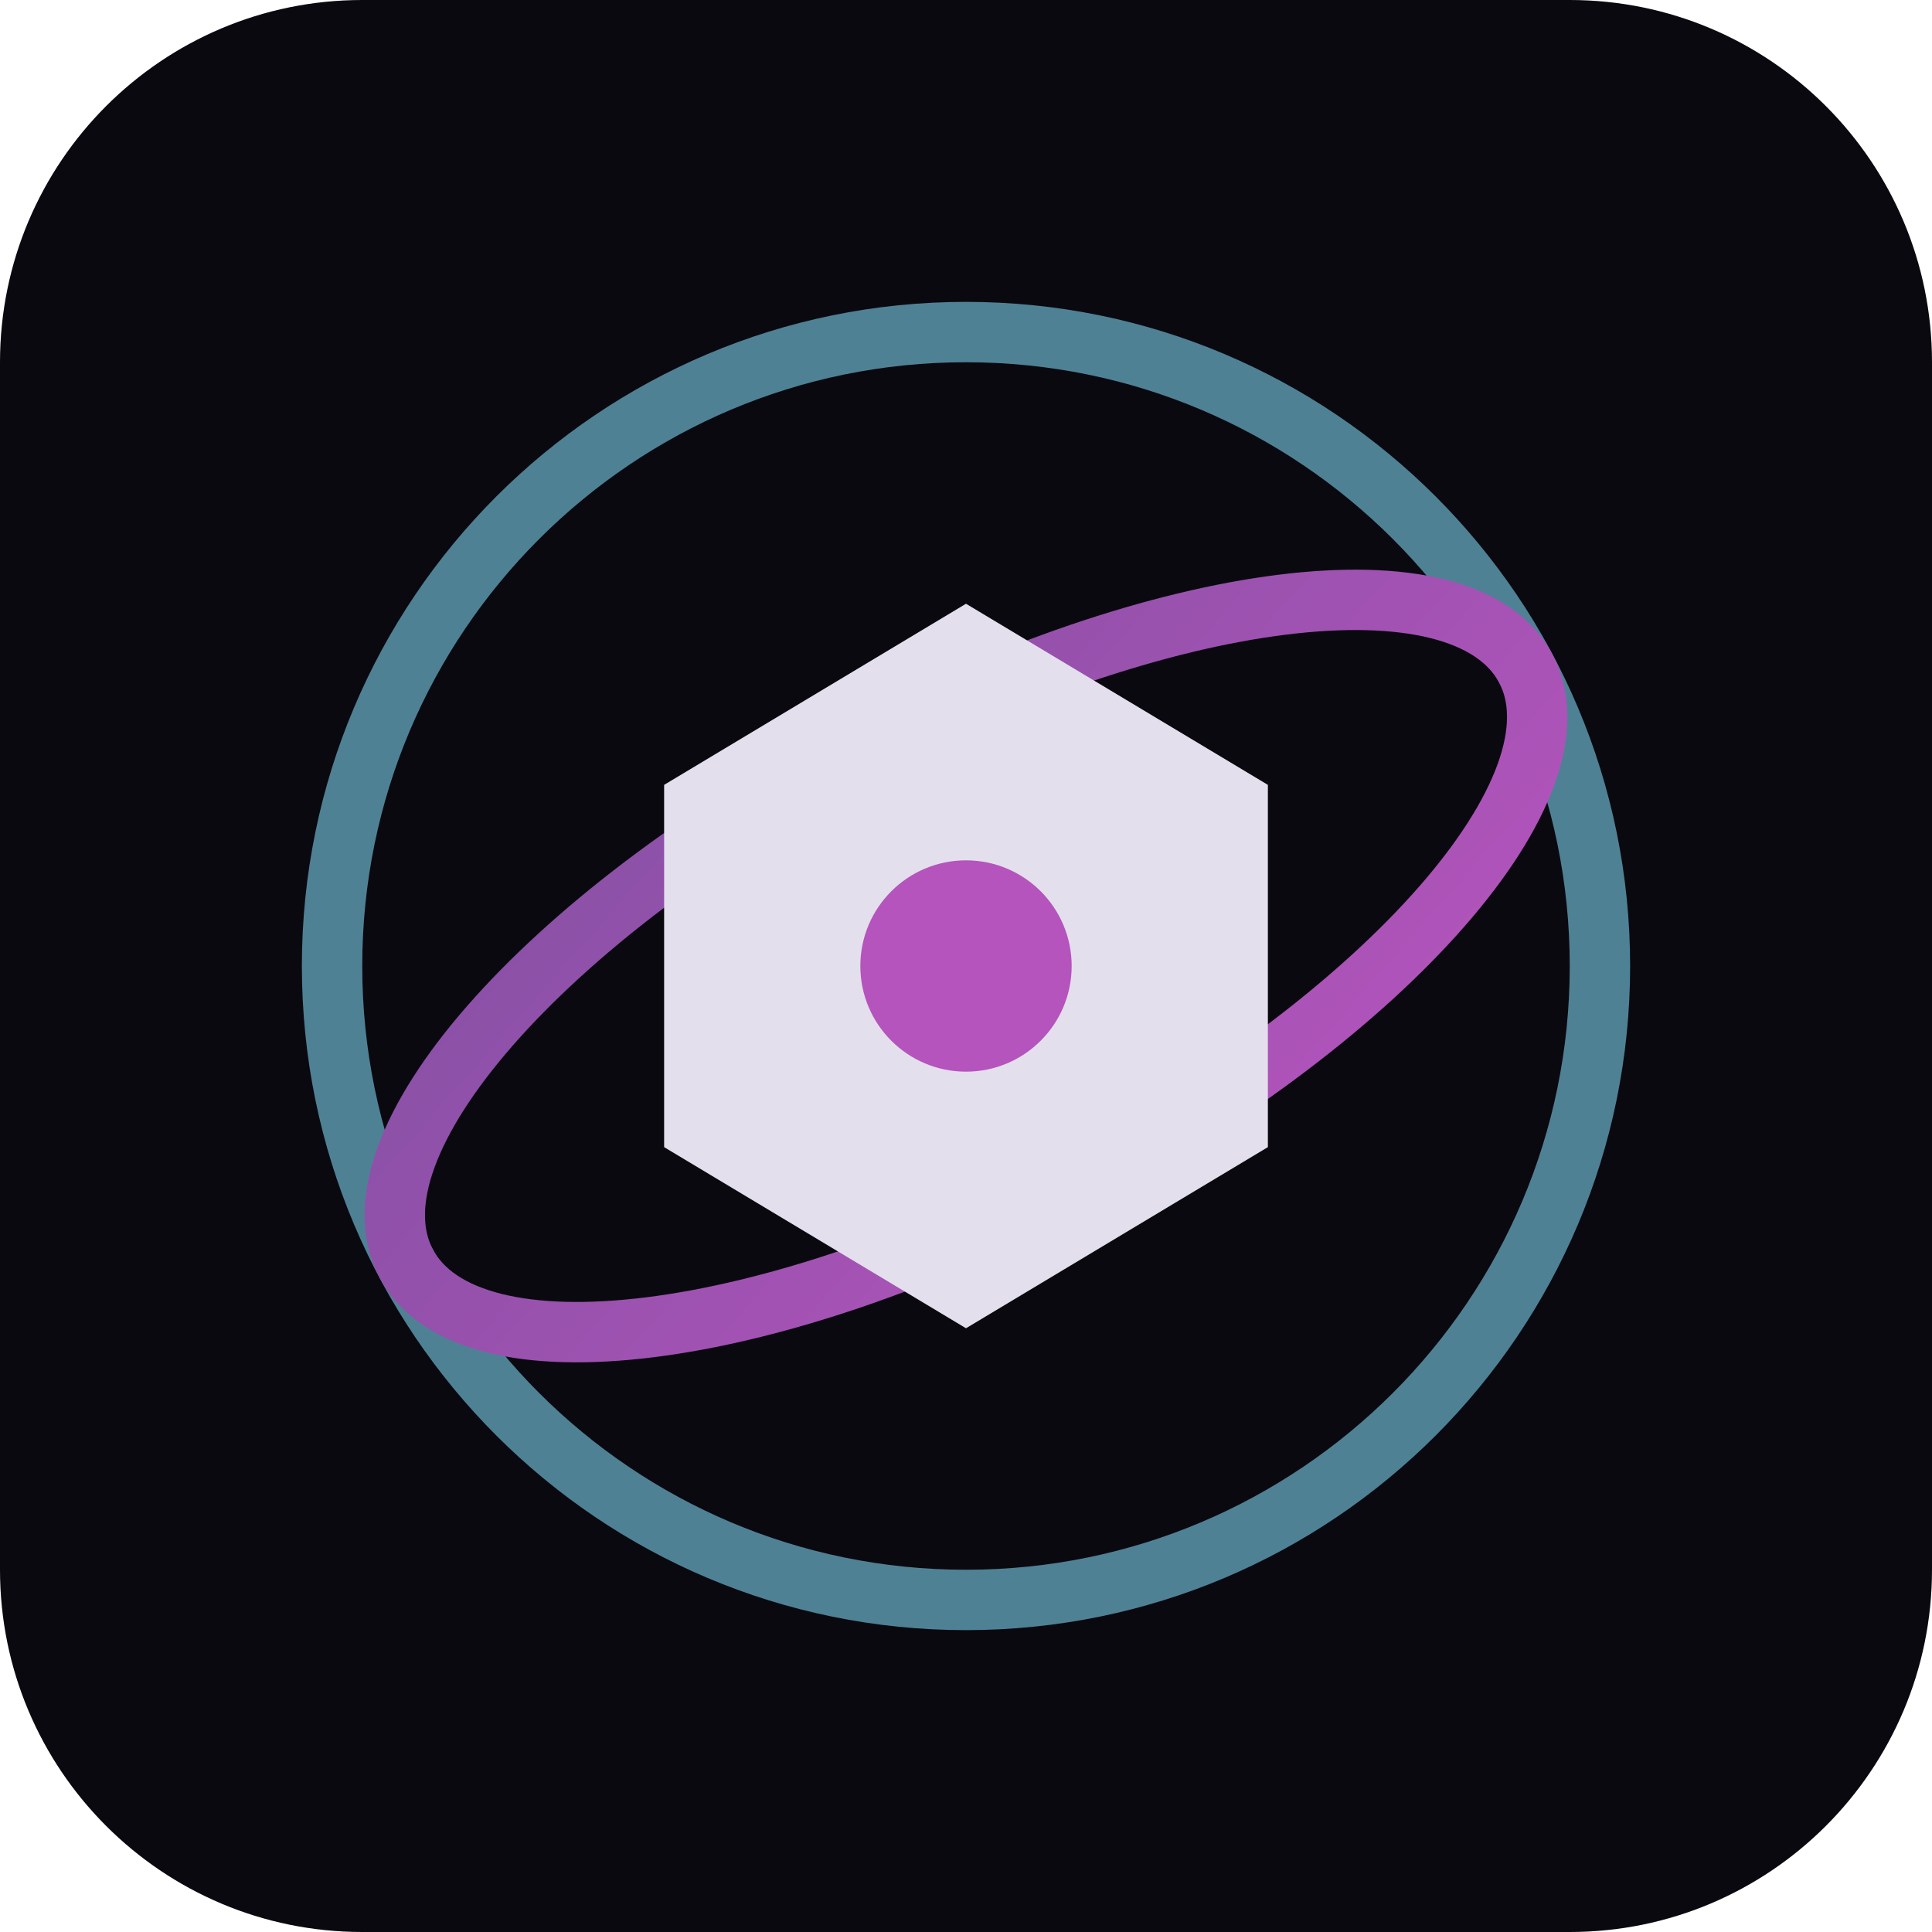
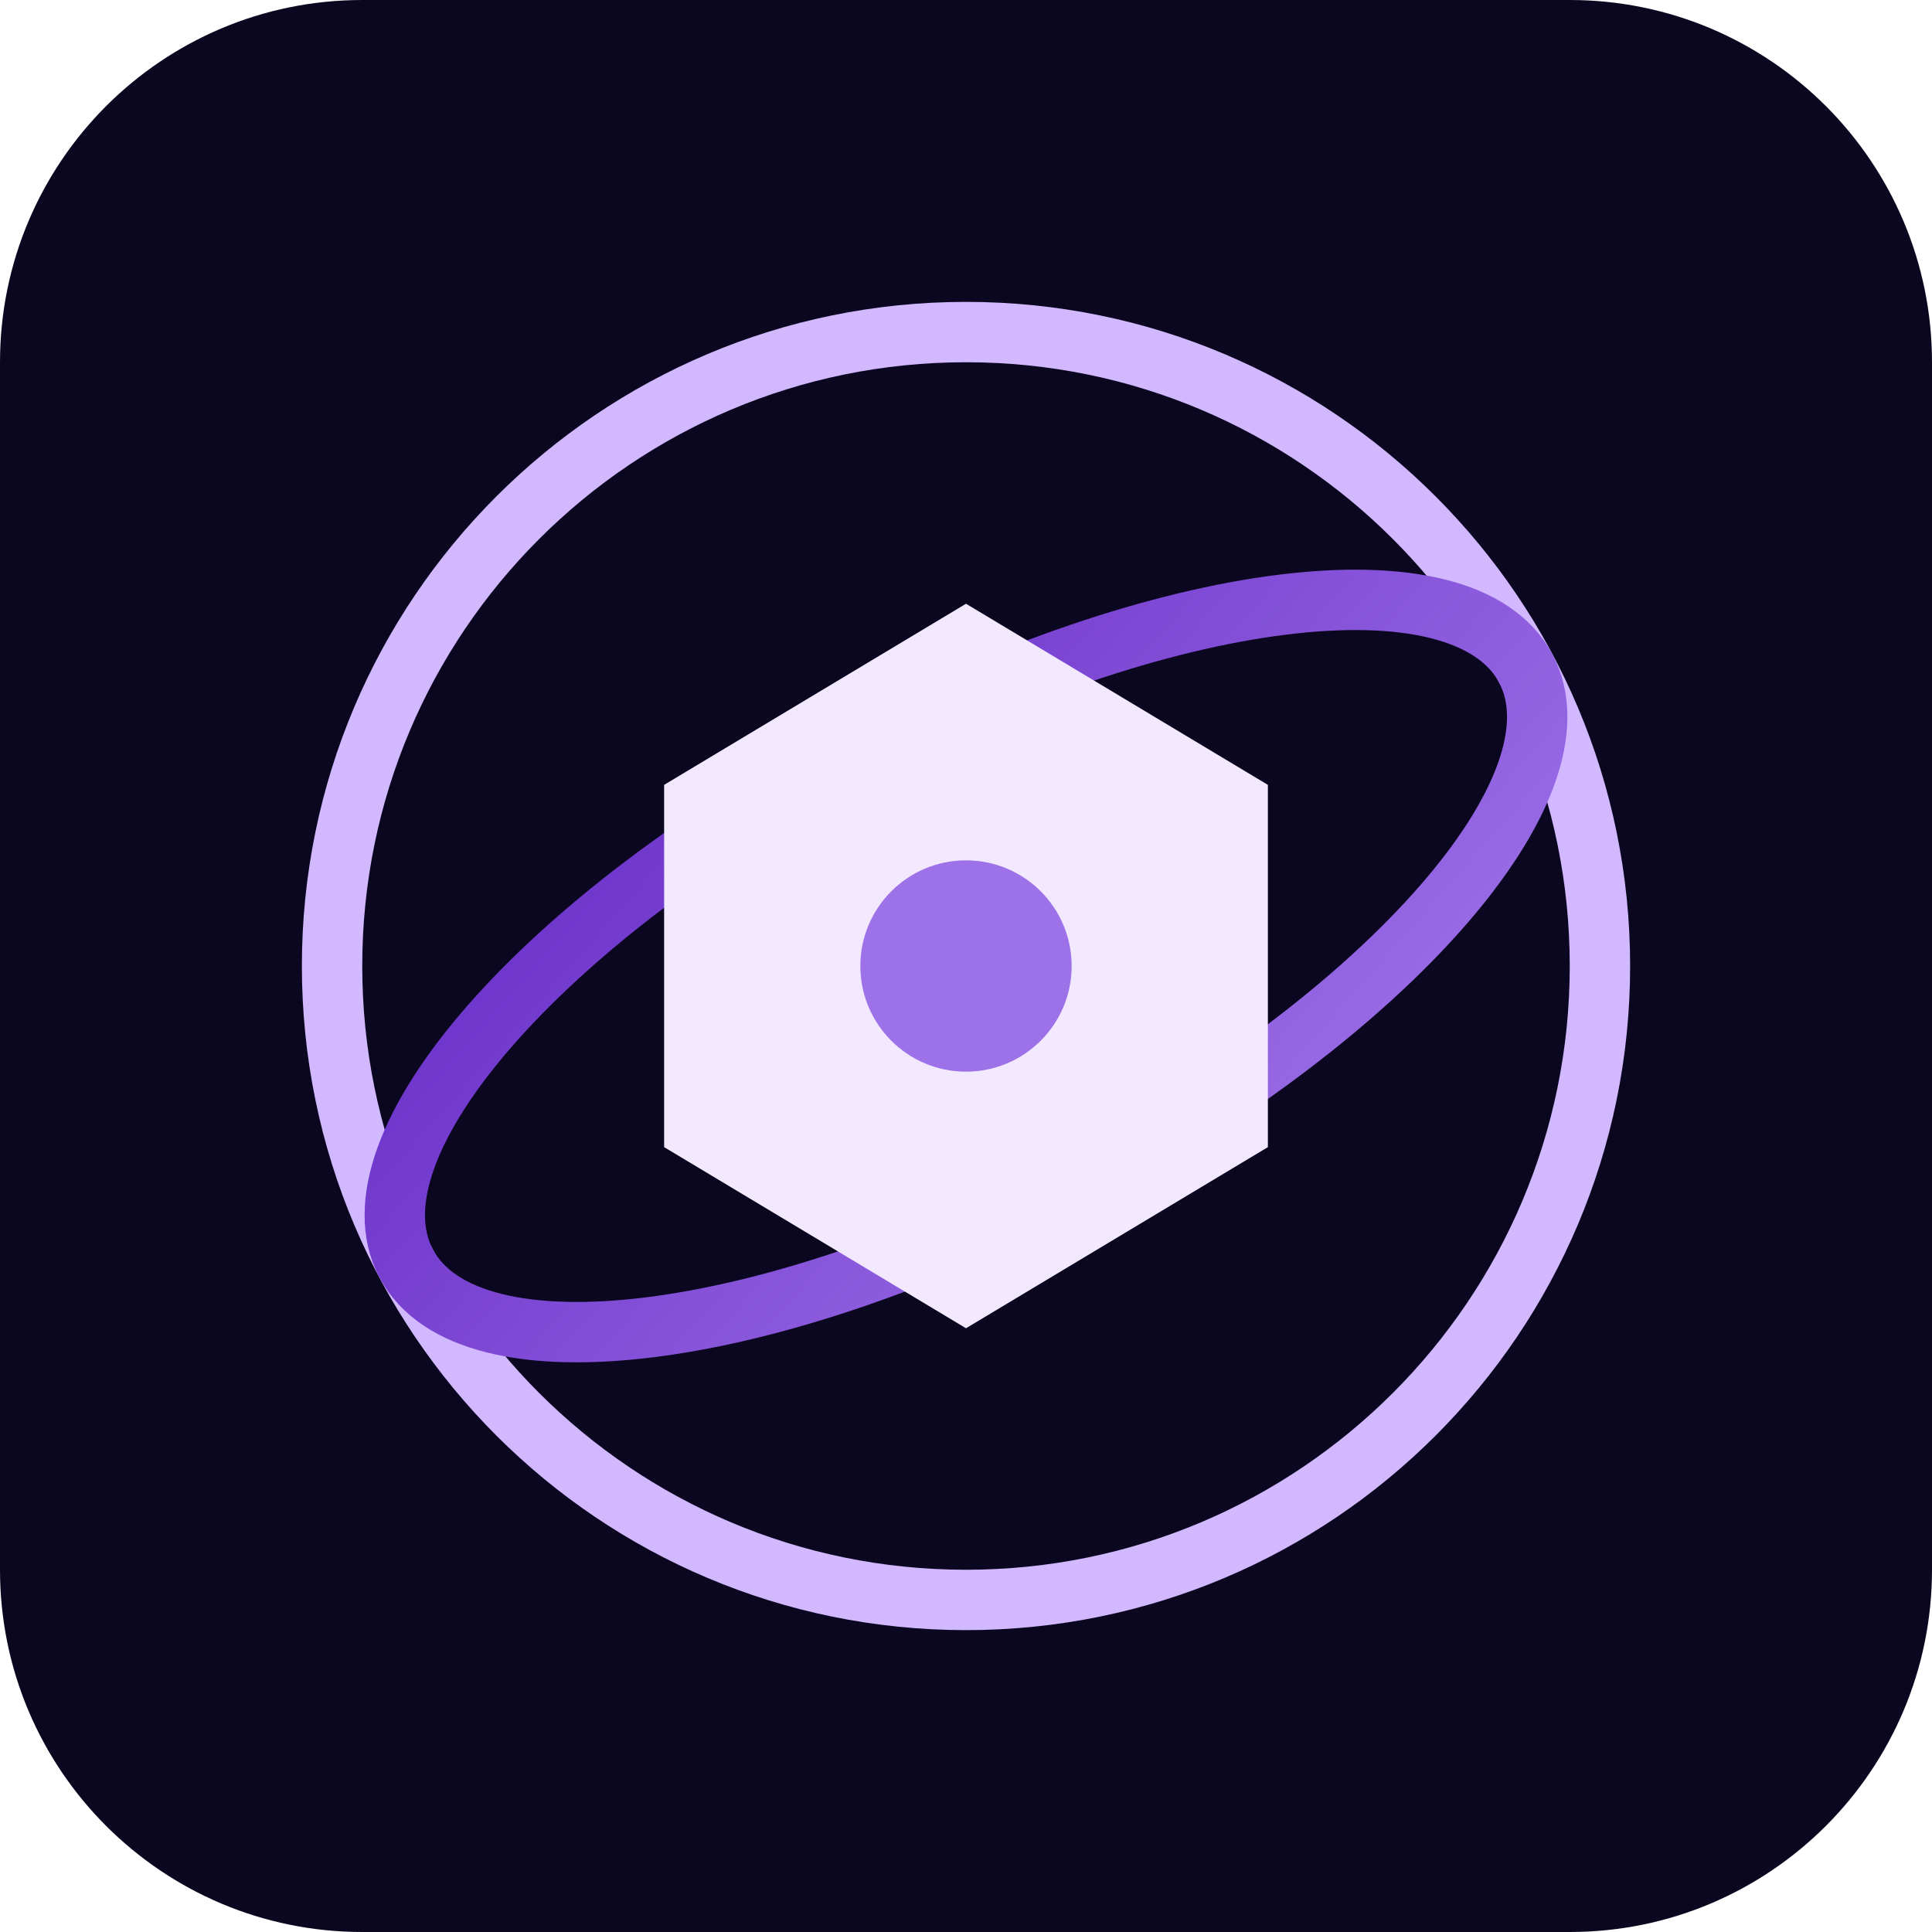
<svg xmlns="http://www.w3.org/2000/svg" viewBox="0 0 64 64">
  <defs>
    <linearGradient id="g" x1="0" y1="0" x2="1" y2="1">
-       <stop offset="0" stop-color="#8750A5" />
-       <stop offset="1" stop-color="#B454BC" />
+       <stop offset="0" stop-color="#6A2FC8" />
+       <stop offset="1" stop-color="#9D71E8" />
    </linearGradient>
  </defs>
-   <rect width="64" height="64" rx="12" fill="#0B0910" />
-   <circle cx="32" cy="32" r="21" fill="none" stroke="#4F8195" stroke-width="2" />
+   <rect width="64" height="64" rx="12" fill="#0B0720" />
+   <circle cx="32" cy="32" r="21" fill="none" stroke="#D1B8FF" stroke-width="2" />
  <ellipse cx="32" cy="32" rx="21" ry="8" fill="none" stroke="url(#g)" stroke-width="2" transform="rotate(-28 32 32)" />
-   <path d="M32 20 42 26v12l-10 6-10-6V26z" fill="#E4DFEC" />
-   <circle cx="32" cy="32" r="3.5" fill="#B454BC" />
+   <path d="M32 20 42 26v12l-10 6-10-6V26z" fill="#F2E9FF" />
+   <circle cx="32" cy="32" r="3.5" fill="#9D71E8" />
</svg>
